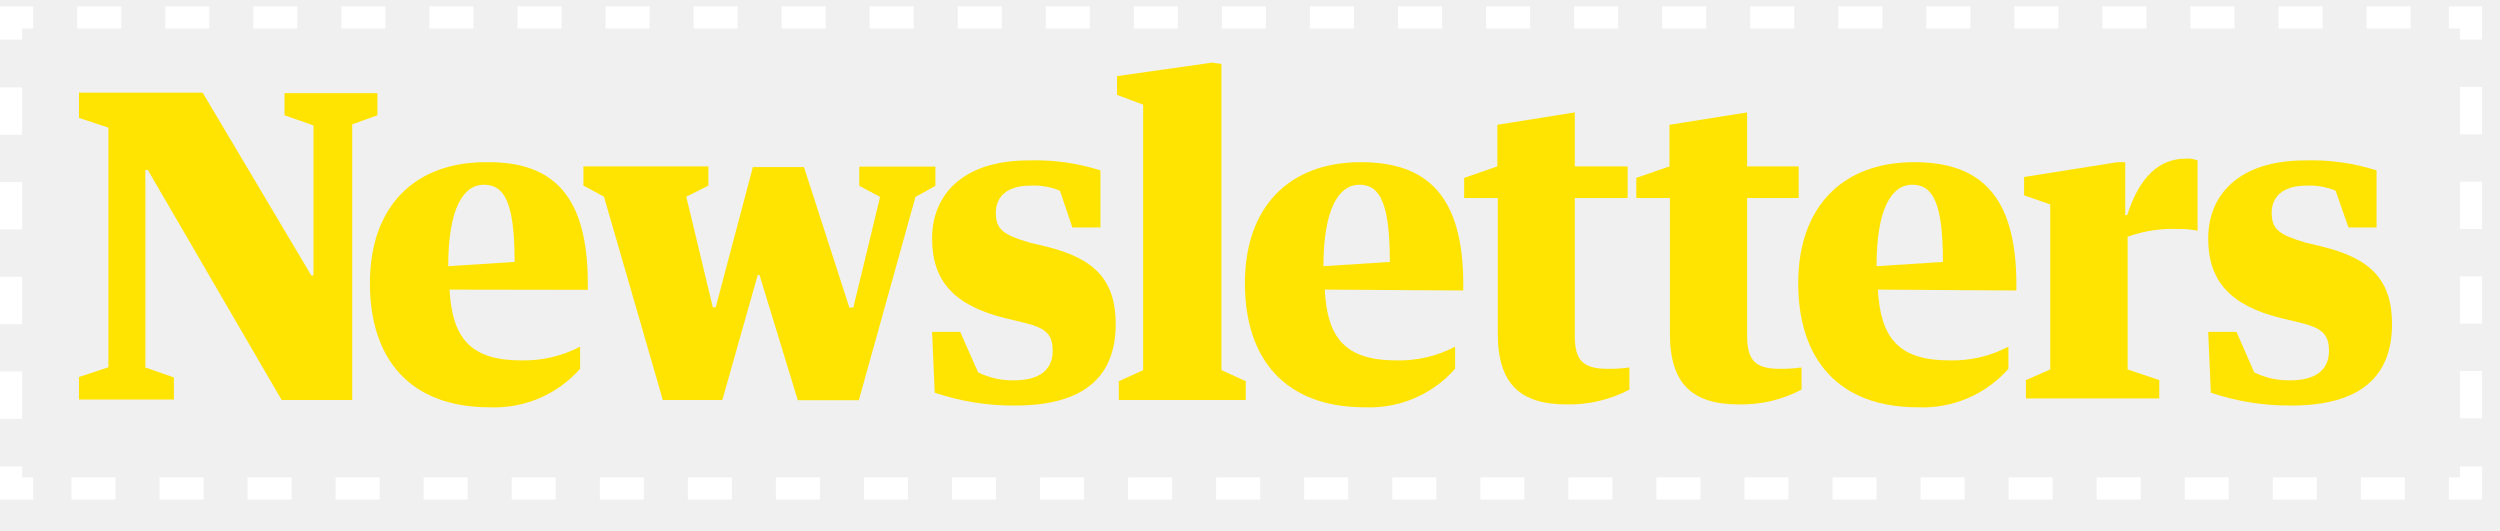
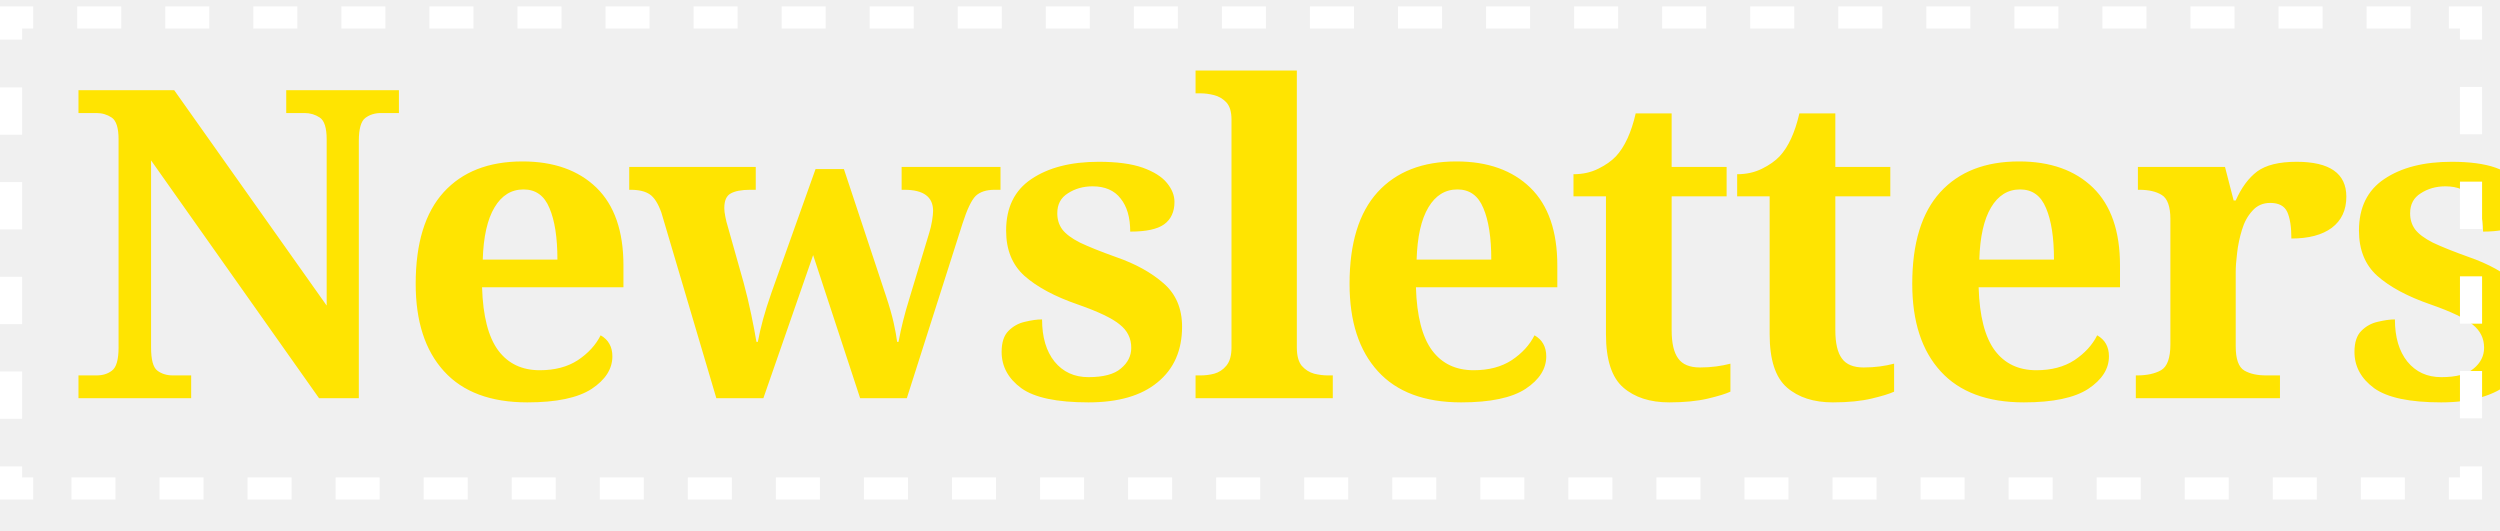
<svg xmlns="http://www.w3.org/2000/svg" fill="none" viewBox="0 40 113 24">
-   <path d="m3.57 57.04 1.33-.44V45.77l-1.33-.44v-1.14h5.59l4.91 8.26h.1v-6.78l-1.31-.46v-1h4.2v1l-1.14.41v12.46h-3.19l-6.05-10.4h-.11v8.93l1.29.45v1H3.57v-1.02Z" fill="#ffe401" />
-   <path d="M20.32 53.09c.12 2.18.93 3.2 3.24 3.2a5.479 5.479 0 0 0 2.66-.62v1a5.17 5.17 0 0 1-4.09 1.74c-3.58 0-5.41-2.16-5.41-5.61s2-5.47 5.24-5.47c3.04-.04 4.61 1.5 4.61 5.5v.27l-6.25-.01Zm-.06-1.06 3-.19c0-2.7-.46-3.49-1.39-3.49-.93 0-1.61 1.08-1.61 3.68Z" fill="#ffe401" />
-   <path d="M38.39 53.9h.18l1.21-5-.94-.5v-.87h3.44v.87l-.9.5-2.56 9.19h-2.76l-1.73-5.66h-.08l-1.6 5.65h-2.69l-2.66-9.19-.93-.5v-.87h5.65v.87l-1 .5 1.2 5h.13l1.68-6.34h2.31l2.05 6.35Z" fill="#ffe401" />
-   <path d="M50.43 54.65c0 2.35-1.4 3.68-4.54 3.68a11.071 11.071 0 0 1-3.64-.58L42.13 55h1.27l.81 1.83a3.46 3.46 0 0 0 1.64.36c1.19 0 1.73-.52 1.73-1.33s-.36-1.06-1.44-1.31l-.71-.17c-2.26-.56-3.3-1.64-3.3-3.6 0-1.96 1.37-3.53 4.37-3.53a9.73 9.73 0 0 1 3.24.45v2.58h-1.27l-.56-1.66a3.11 3.11 0 0 0-1.34-.23c-1 0-1.56.46-1.56 1.23s.37 1 1.54 1.35l.72.17c2.22.54 3.16 1.53 3.16 3.51Z" fill="#ffe401" />
-   <path d="m54.79 42.83.42.06v13.84l1.1.5v.85h-5.74v-.85l1.1-.5v-12l-1.18-.44v-.85l4.3-.61Z" fill="#ffe401" />
-   <path d="M59.88 53.09c.11 2.18.92 3.2 3.23 3.2a5.42 5.42 0 0 0 2.66-.62v1a5.151 5.151 0 0 1-4.08 1.74c-3.59 0-5.42-2.16-5.42-5.61s2-5.47 5.24-5.47c3 0 4.63 1.52 4.63 5.53v.27l-6.26-.04Zm-.06-1.06 3-.19c0-2.7-.46-3.49-1.38-3.49-.92 0-1.62 1.08-1.62 3.68Z" fill="#ffe401" />
-   <path d="M66.18 48.95v-.91l1.5-.52v-1.88l3.5-.56v2.44h2.39v1.43h-2.39v6.2c0 1.08.31 1.52 1.47 1.52.334.005.669-.015 1-.06v1a5.86 5.86 0 0 1-2.83.67c-2.1 0-3.12-.92-3.12-3.2v-6.13h-1.52Z" fill="#ffe401" />
-   <path d="M73.96 48.95v-.91l1.5-.52v-1.88l3.51-.56v2.44h2.33v1.43h-2.33v6.2c0 1.08.31 1.52 1.46 1.52.334.005.669-.015 1-.06v1a5.8 5.8 0 0 1-2.83.67c-2.1 0-3.12-.92-3.12-3.2v-6.13h-1.52Z" fill="#ffe401" />
-   <path d="M84.88 53.09c.12 2.18.93 3.2 3.24 3.2a5.42 5.42 0 0 0 2.66-.62v1a5.16 5.16 0 0 1-4.09 1.74c-3.58 0-5.41-2.16-5.41-5.61s2-5.47 5.24-5.47c3 0 4.62 1.52 4.62 5.53v.27l-6.26-.04Zm-.06-1.06 3-.19c0-2.7-.46-3.49-1.39-3.49-.93 0-1.61 1.08-1.61 3.68Z" fill="#ffe401" />
-   <path d="M95.71 47.33h.35v2.39h.09c.56-1.74 1.45-2.55 2.66-2.55.177-.01.354.018.52.08v3.18a3.47 3.47 0 0 0-.87-.08 6 6 0 0 0-2.29.35v6l1.43.48v.83h-6.03v-.83l1.1-.48v-7.46l-1.18-.41V48l4.22-.67Z" fill="#ffe401" />
-   <path d="M108.12 54.65c0 2.35-1.41 3.68-4.55 3.68a11.07 11.07 0 0 1-3.64-.58L99.81 55h1.28l.8 1.83a3.49 3.49 0 0 0 1.64.36c1.2 0 1.74-.52 1.74-1.33s-.37-1.06-1.45-1.31l-.71-.17c-2.26-.56-3.3-1.64-3.3-3.6 0-1.96 1.37-3.53 4.38-3.53a9.713 9.713 0 0 1 3.23.45v2.58h-1.27l-.58-1.66a3.08 3.08 0 0 0-1.33-.23c-1 0-1.56.46-1.56 1.23s.37 1 1.55 1.35l.71.17c2.23.54 3.18 1.53 3.18 3.51Z" fill="#ffe401" />
+   <text x="3" y="58" style="   font-size: 19.5px;   letter-spacing: -.5px;   font-family: GH Guardian Headline,Guardian Egyptian Web,Georgia,serif;   fill: #ffe401;   font-weight: 600;   ">Newsletters</text>
  <path d="M111.69 61.08v1h-1" stroke="#FFFFFF" stroke-miterlimit="10" />
  <path d="M108.7 62.08H2.49" stroke="#FFFFFF" stroke-miterlimit="10" stroke-dasharray="1.99 1.99" />
  <path d="M1.5 62.08h-1v-1" stroke="#FFFFFF" stroke-miterlimit="10" />
  <path d="M.5 58.93V42.86" stroke="#FFFFFF" stroke-miterlimit="10" stroke-dasharray="2.14 2.14" />
  <path d="M.5 41.79v-1h1" stroke="#FFFFFF" stroke-miterlimit="10" />
  <path d="M3.49 40.79H109.7" stroke="#FFFFFF" stroke-miterlimit="10" stroke-dasharray="1.99 1.99" />
  <path d="M110.69 40.79h1v1" stroke="#FFFFFF" stroke-miterlimit="10" />
  <path d="M111.69 43.93v16.08" stroke="#FFFFFF" stroke-miterlimit="10" stroke-dasharray="2.14 2.14" />
</svg>
